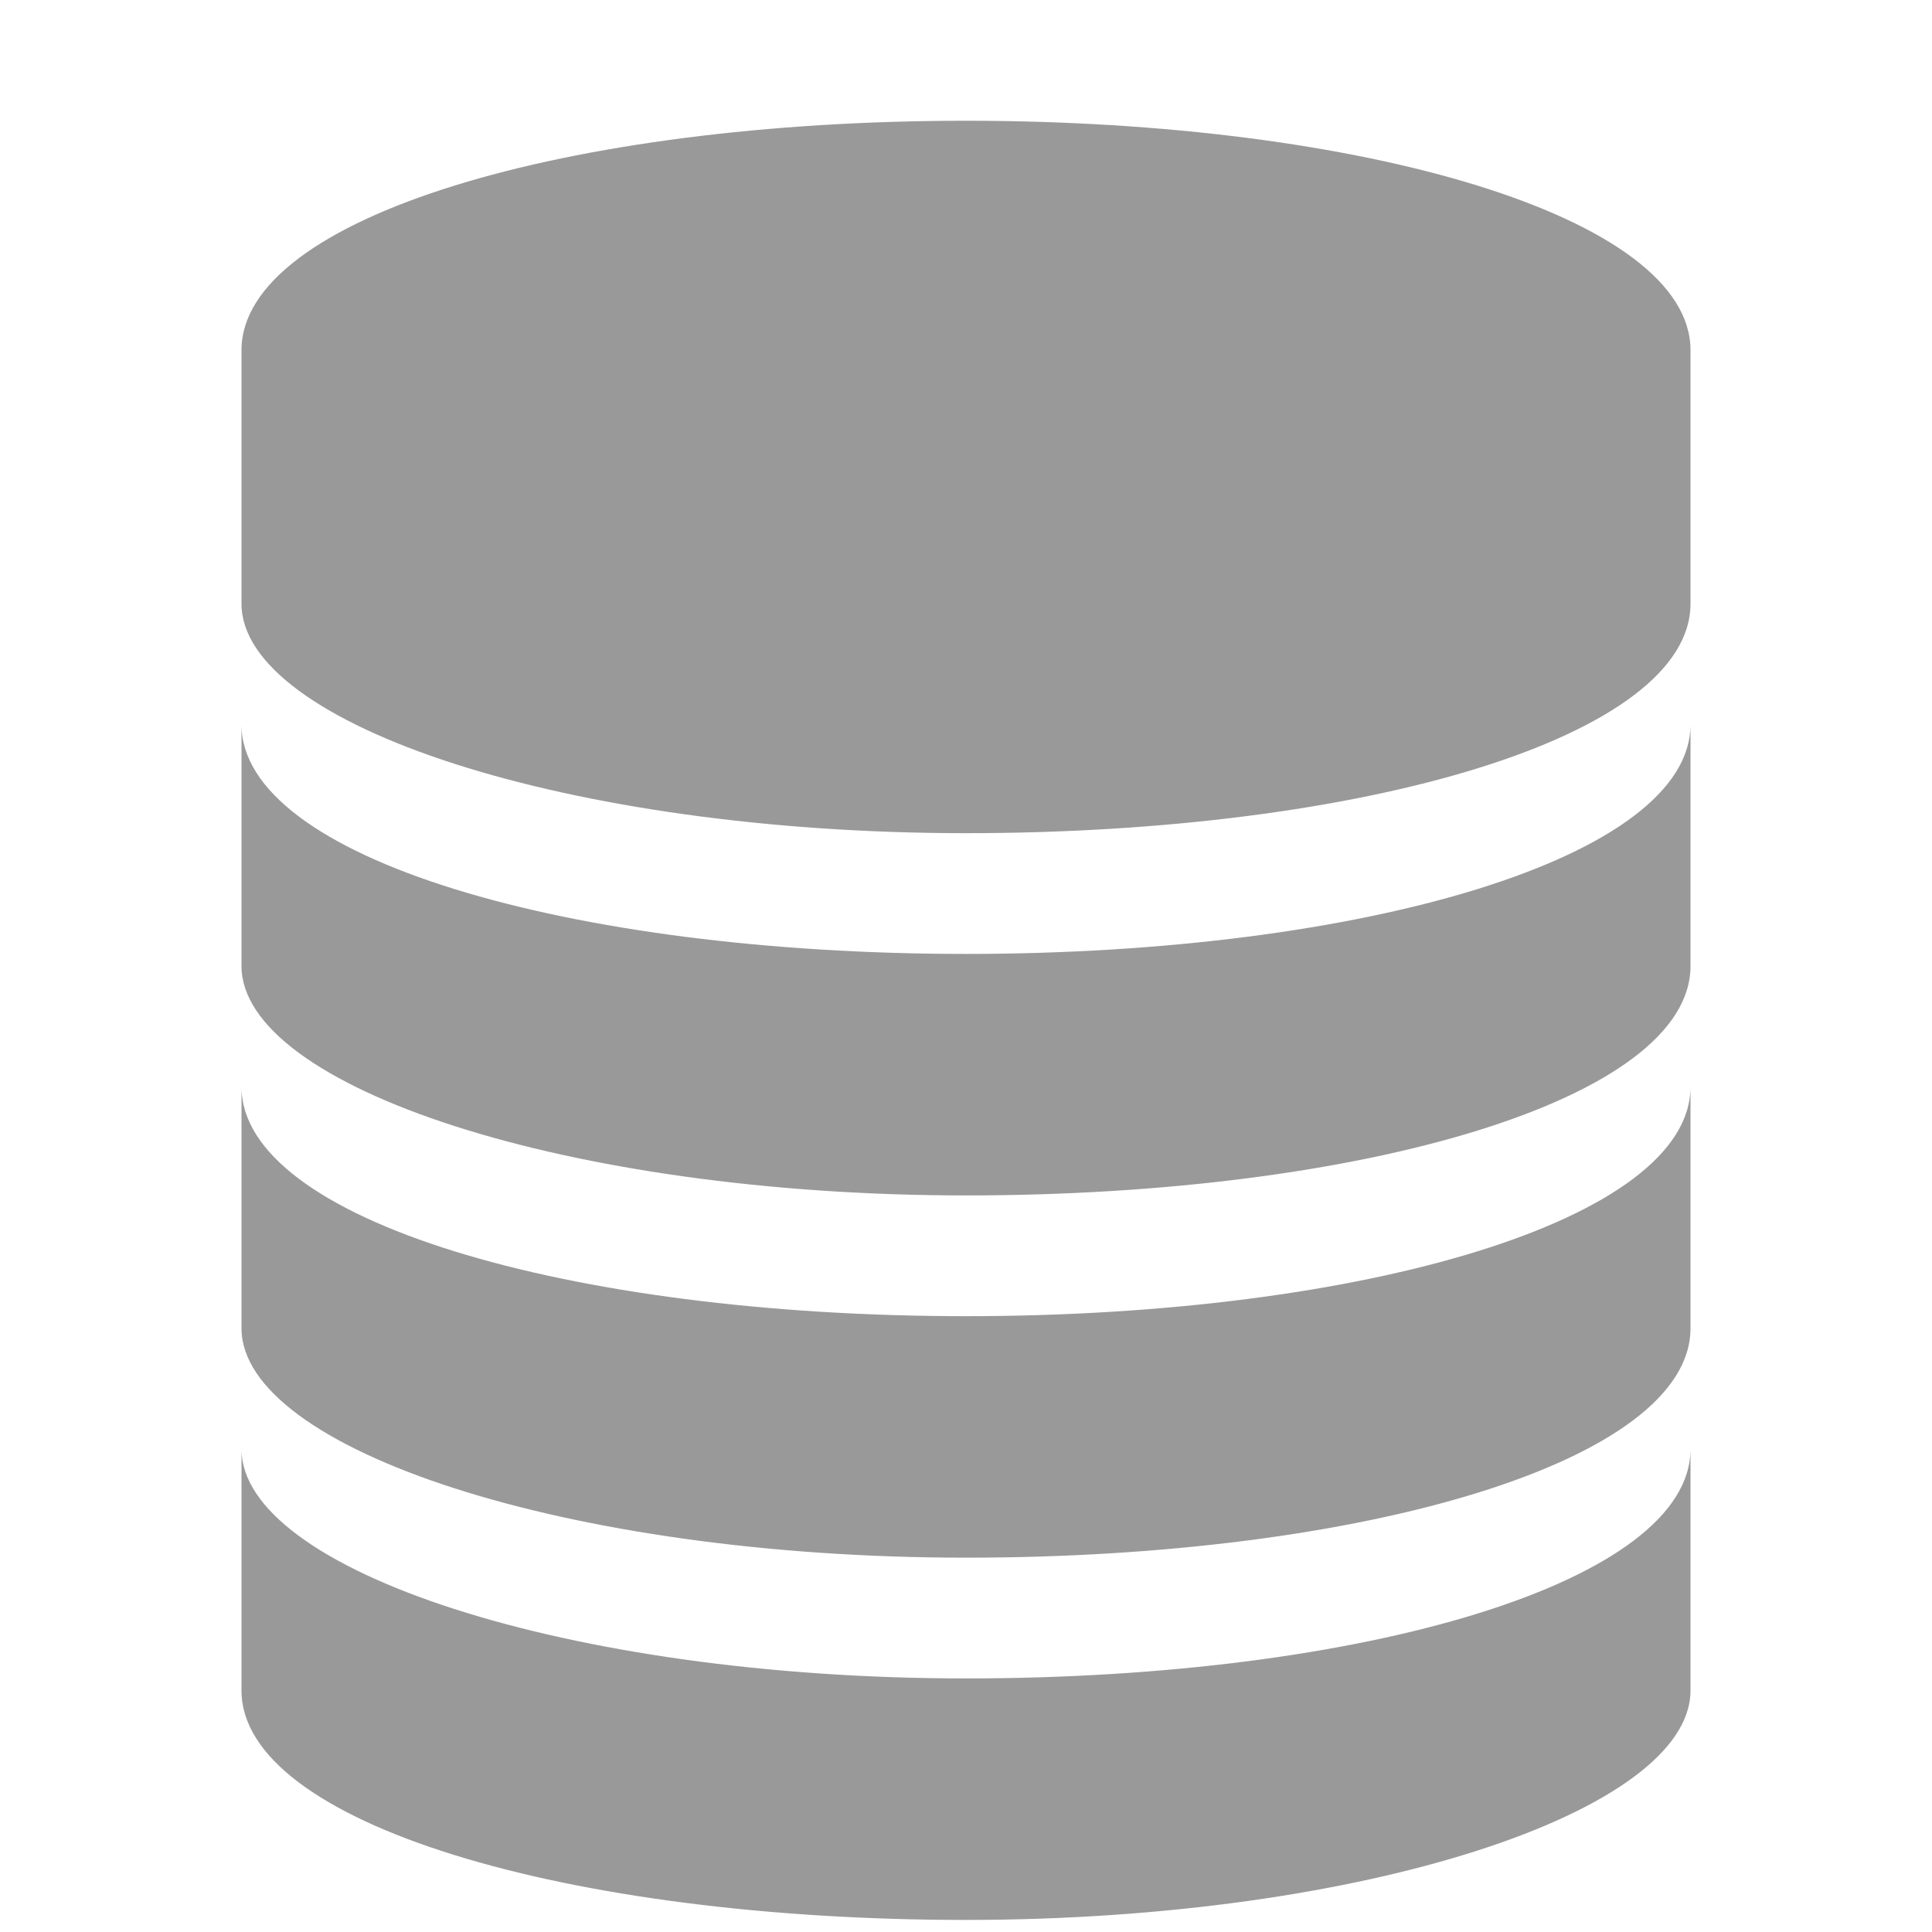
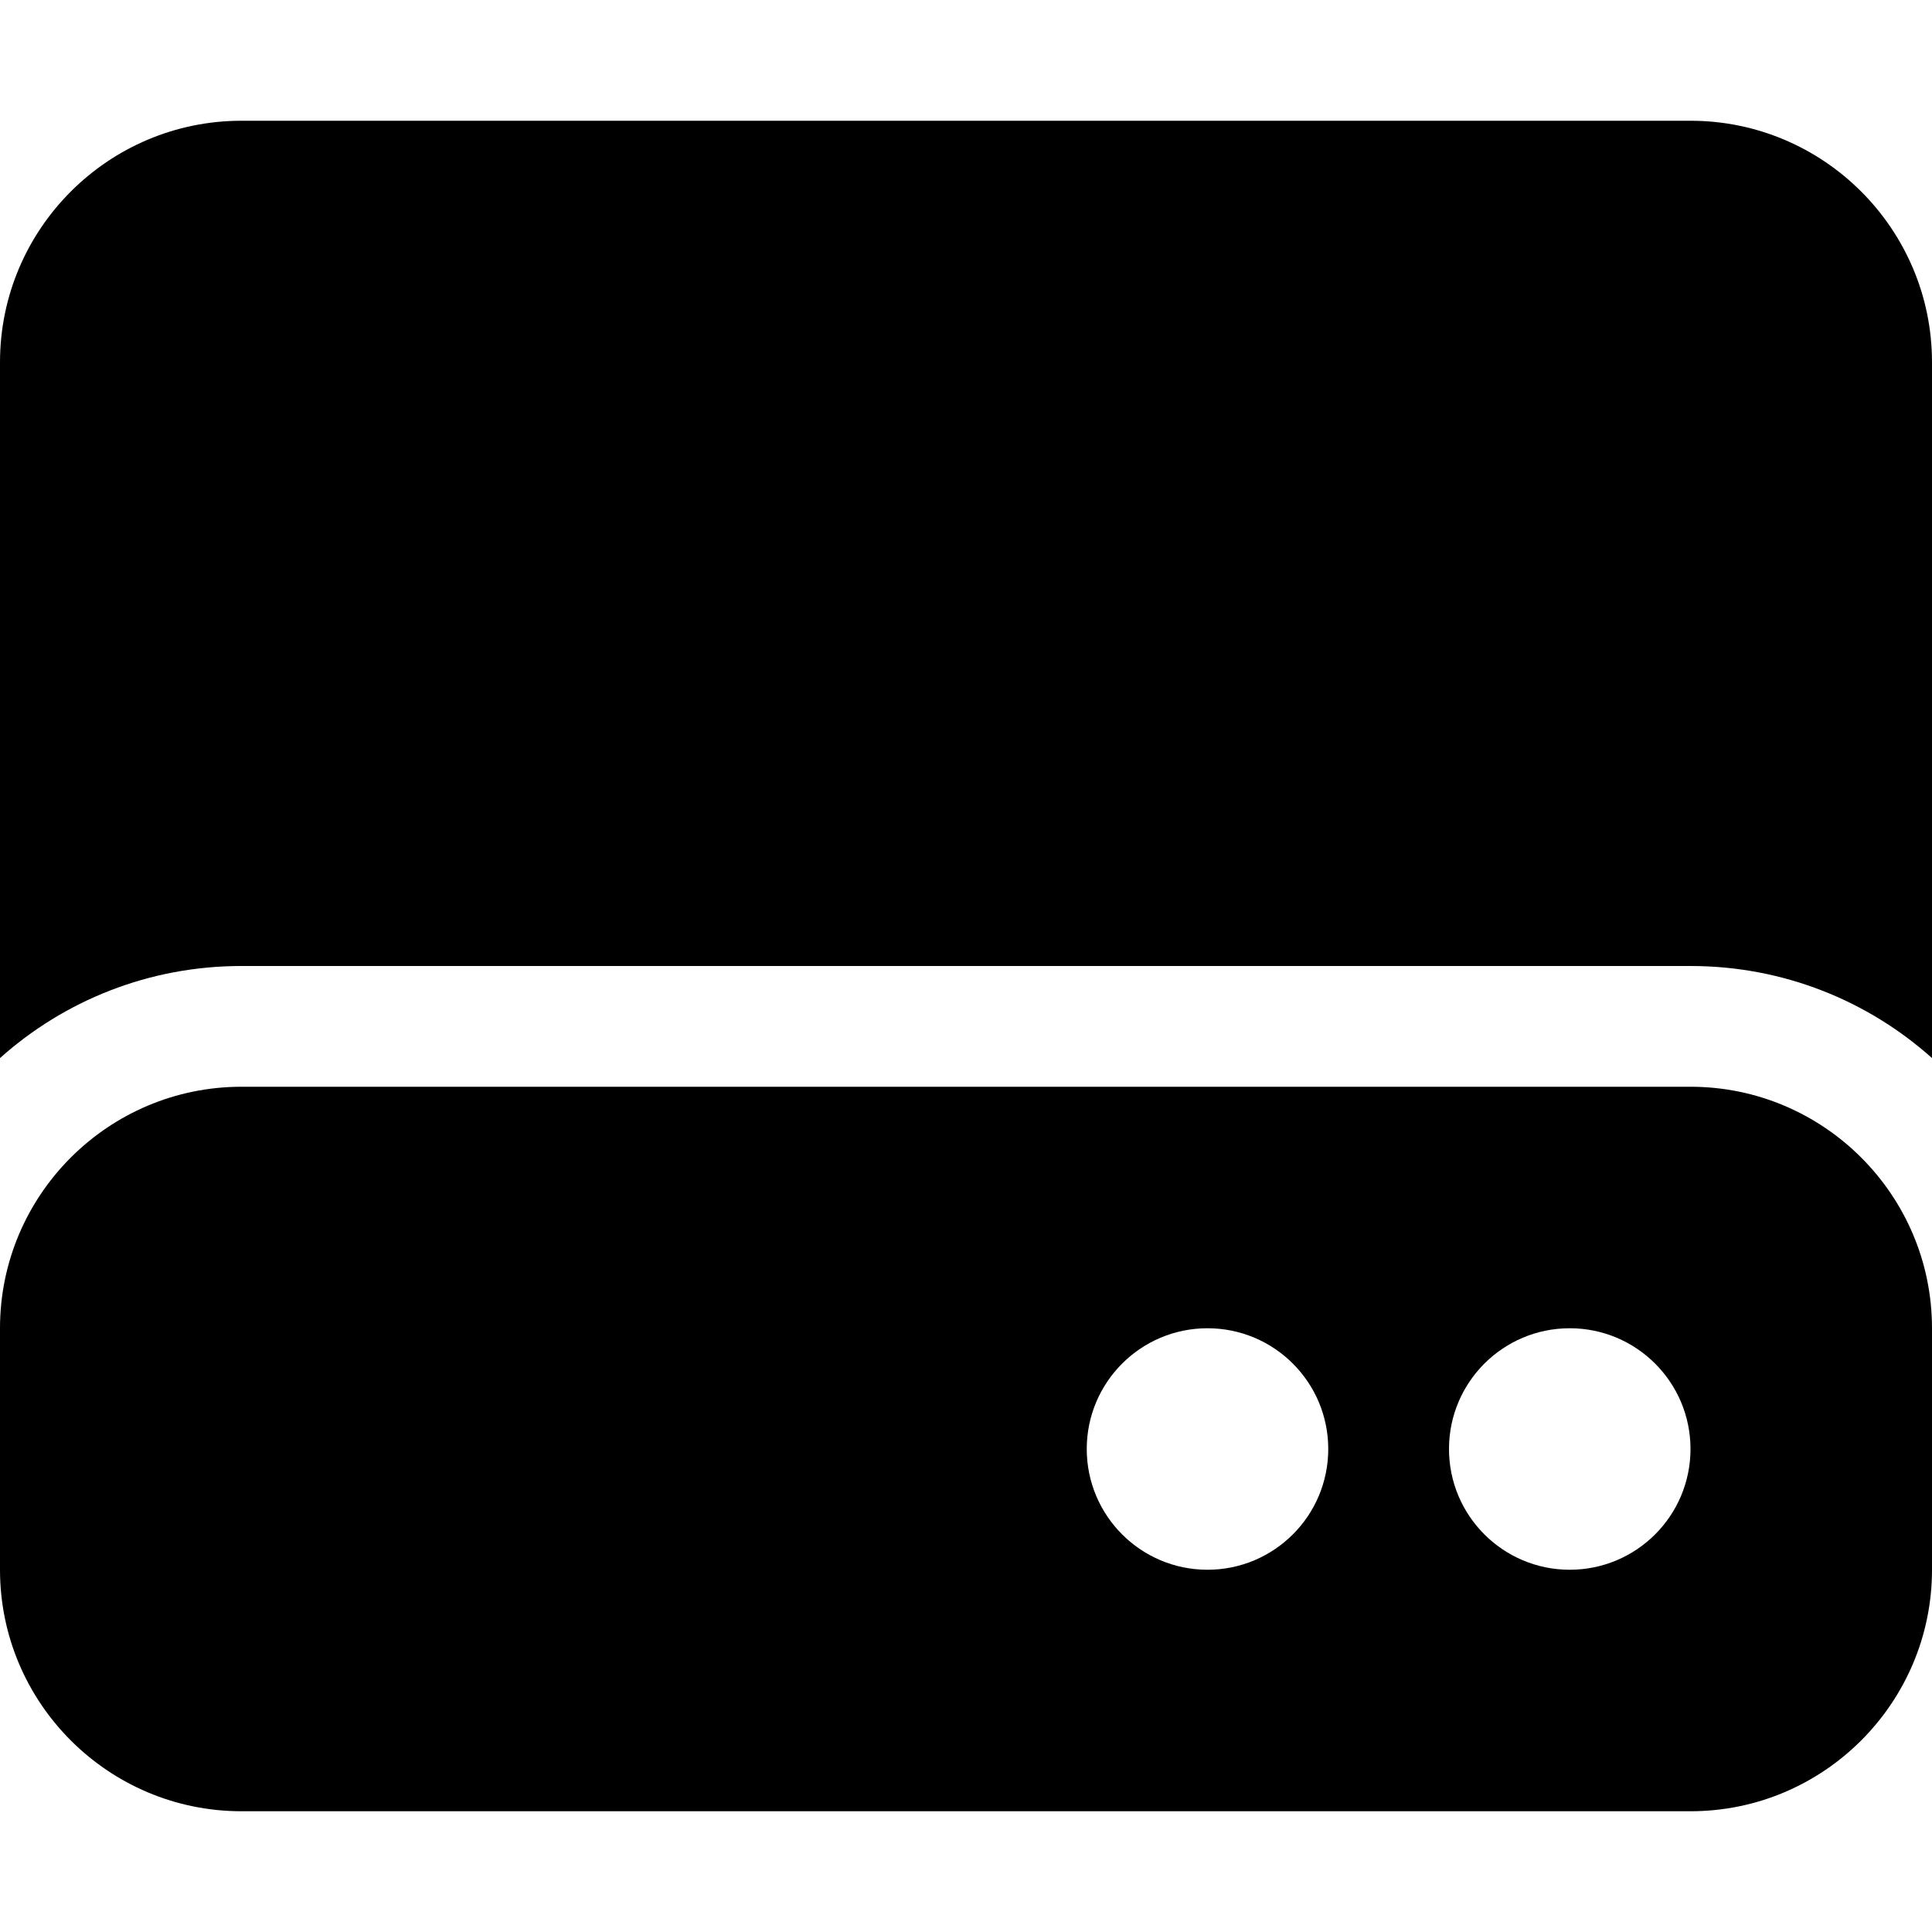
- <svg xmlns="http://www.w3.org/2000/svg" width="16" height="16" viewBox="-2 -1 16 16" preserveAspectRatio="xMinYMid meet" overflow="visible">
-   <path d="M12 11v2c0 1-2.7 1.9-6 1.9s-6-.8-6-1.9v-2c0 1 2.7 1.9 6 1.9s6-.8 6-1.9zM6 9.9c-3.3 0-6-.8-6-1.9v2c0 1 2.7 1.9 6 1.9s6-.8 6-1.9V8c0 1.1-2.7 1.9-6 1.9zm0-3c-3.3 0-6-.8-6-1.9v2c0 1 2.7 1.9 6 1.9s6-.8 6-1.9V5c0 1.1-2.7 1.9-6 1.9zm6-5C12 .8 9.3 0 6 0S0 .8 0 1.9V4c0 1 2.7 1.9 6 1.9s6-.8 6-1.9V1.9z" fill="#999" />
+ <svg xmlns="http://www.w3.org/2000/svg" viewBox="0 0 512 512" preserveAspectRatio="xMinYMid meet">
+   <path d="M0 96C0 60.7 28.7 32 64 32H448c35.3 0 64 28.7 64 64V280.4c-17-15.2-39.4-24.4-64-24.4H64c-24.6 0-47 9.2-64 24.4V96zM64 288H448c35.3 0 64 28.7 64 64v64c0 35.3-28.7 64-64 64H64c-35.3 0-64-28.7-64-64V352c0-35.3 28.7-64 64-64zM320 416a32 32 0 1 0 0-64 32 32 0 1 0 0 64zm128-32a32 32 0 1 0 -64 0 32 32 0 1 0 64 0z" />
</svg>
